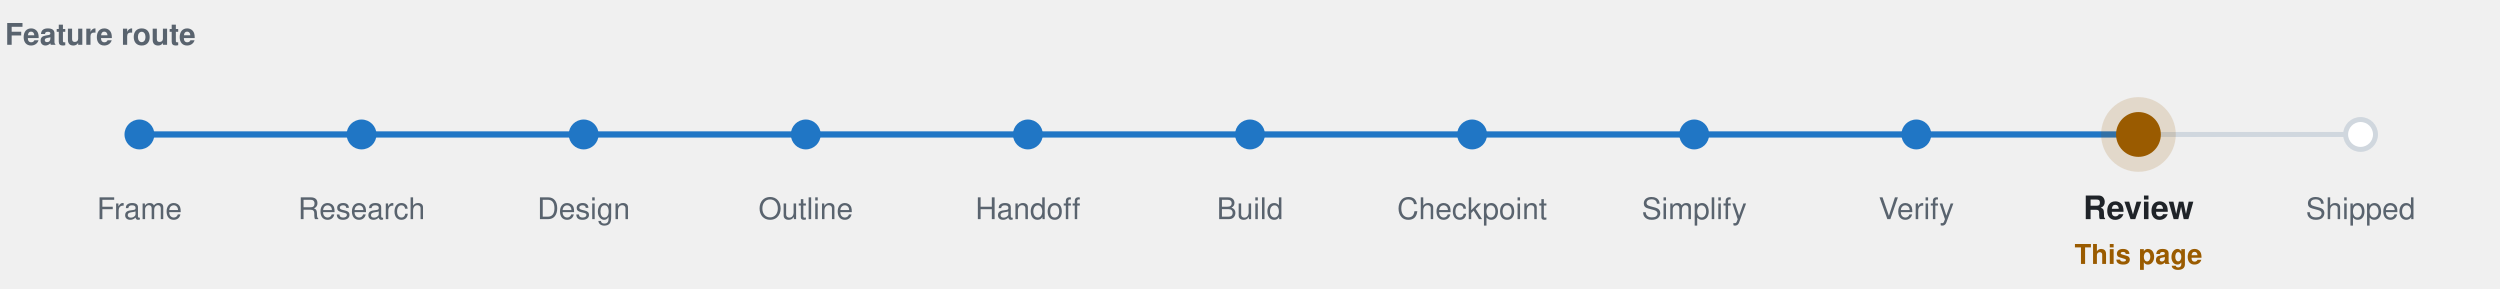
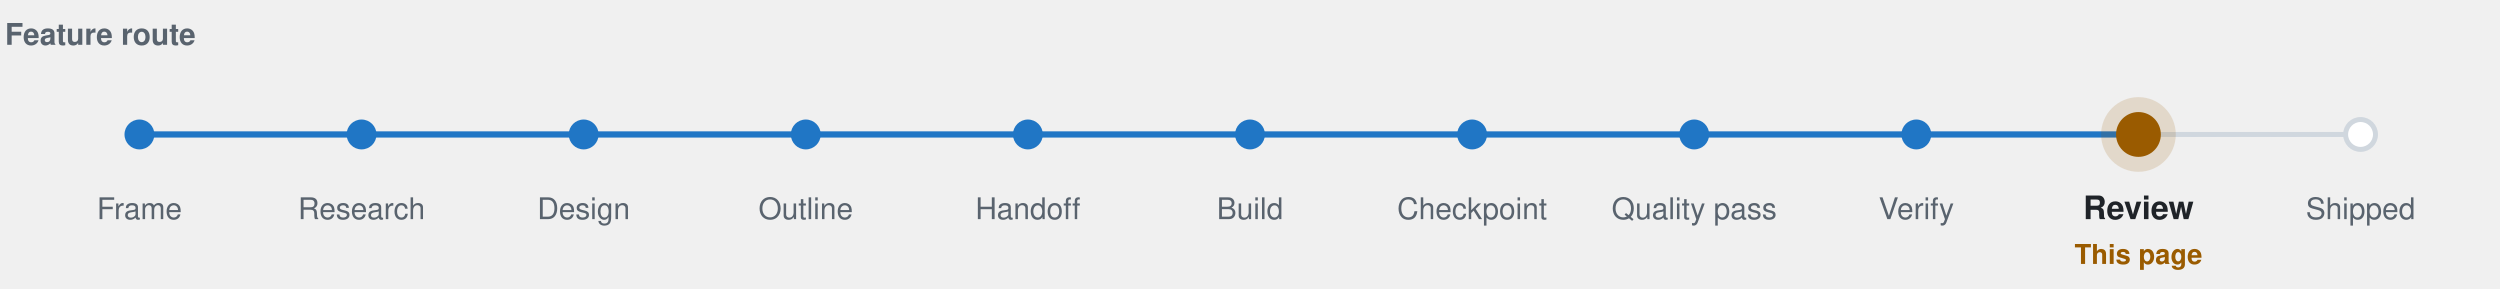
<svg xmlns="http://www.w3.org/2000/svg" width="1004" height="116" viewBox="-2 -2 1004 116" role="img" aria-label="Feature route: Review highlighted">
  <text x="0" y="16" font-family="-apple-system, BlinkMacSystemFont, 'Segoe UI', 'Helvetica Neue', Helvetica, Arial, sans-serif" font-size="12" font-weight="600" fill="#59636e" text-anchor="start">Feature route</text>
  <line x1="54.0" y1="52" x2="946.0" y2="52" stroke="#d8dee4" stroke-width="2" stroke-dasharray="2 6" stroke-linecap="round" />
  <line x1="54.0" y1="52" x2="946.0" y2="52" stroke="#d0d7de" stroke-width="2" />
  <line x1="54.0" y1="52" x2="856.8" y2="52" stroke="#2076c5" stroke-width="2.5" />
  <circle cx="54.0" cy="52" r="6" fill="#2076c5" />
  <text x="54.0" y="86" font-family="-apple-system, BlinkMacSystemFont, 'Segoe UI', 'Helvetica Neue', Helvetica, Arial, sans-serif" font-size="12" font-weight="500" fill="#59636e" text-anchor="middle">Frame</text>
  <circle cx="143.2" cy="52" r="6" fill="#2076c5" />
  <text x="143.2" y="86" font-family="-apple-system, BlinkMacSystemFont, 'Segoe UI', 'Helvetica Neue', Helvetica, Arial, sans-serif" font-size="12" font-weight="500" fill="#59636e" text-anchor="middle">Research</text>
  <circle cx="232.4" cy="52" r="6" fill="#2076c5" />
  <text x="232.4" y="86" font-family="-apple-system, BlinkMacSystemFont, 'Segoe UI', 'Helvetica Neue', Helvetica, Arial, sans-serif" font-size="12" font-weight="500" fill="#59636e" text-anchor="middle">Design</text>
  <circle cx="321.6" cy="52" r="6" fill="#2076c5" />
  <text x="321.6" y="86" font-family="-apple-system, BlinkMacSystemFont, 'Segoe UI', 'Helvetica Neue', Helvetica, Arial, sans-serif" font-size="12" font-weight="500" fill="#59636e" text-anchor="middle">Outline</text>
  <circle cx="410.8" cy="52" r="6" fill="#2076c5" />
  <text x="410.8" y="86" font-family="-apple-system, BlinkMacSystemFont, 'Segoe UI', 'Helvetica Neue', Helvetica, Arial, sans-serif" font-size="12" font-weight="500" fill="#59636e" text-anchor="middle">Handoff</text>
  <circle cx="500.0" cy="52" r="6" fill="#2076c5" />
  <text x="500.0" y="86" font-family="-apple-system, BlinkMacSystemFont, 'Segoe UI', 'Helvetica Neue', Helvetica, Arial, sans-serif" font-size="12" font-weight="500" fill="#59636e" text-anchor="middle">Build</text>
  <circle cx="589.2" cy="52" r="6" fill="#2076c5" />
  <text x="589.2" y="86" font-family="-apple-system, BlinkMacSystemFont, 'Segoe UI', 'Helvetica Neue', Helvetica, Arial, sans-serif" font-size="12" font-weight="500" fill="#59636e" text-anchor="middle">Checkpoint</text>
  <circle cx="678.4" cy="52" r="6" fill="#2076c5" />
-   <text x="678.4" y="86" font-family="-apple-system, BlinkMacSystemFont, 'Segoe UI', 'Helvetica Neue', Helvetica, Arial, sans-serif" font-size="12" font-weight="500" fill="#59636e" text-anchor="middle">Simplify</text>
+   <text x="678.4" y="86" font-family="-apple-system, BlinkMacSystemFont, 'Segoe UI', 'Helvetica Neue', Helvetica, Arial, sans-serif" font-size="12" font-weight="500" fill="#59636e" text-anchor="middle">Quality pass</text>
  <circle cx="767.6" cy="52" r="6" fill="#2076c5" />
  <text x="767.6" y="86" font-family="-apple-system, BlinkMacSystemFont, 'Segoe UI', 'Helvetica Neue', Helvetica, Arial, sans-serif" font-size="12" font-weight="500" fill="#59636e" text-anchor="middle">Verify</text>
  <circle cx="856.8" cy="52" r="15" fill="#9a5b00" fill-opacity="0.16" />
  <circle cx="856.8" cy="52" r="9" fill="#9a5b00" />
  <text x="856.8" y="86" font-family="-apple-system, BlinkMacSystemFont, 'Segoe UI', 'Helvetica Neue', Helvetica, Arial, sans-serif" font-size="13" font-weight="700" fill="#1f2328" text-anchor="middle">Review</text>
  <text x="856.8" y="104" font-family="-apple-system, BlinkMacSystemFont, 'Segoe UI', 'Helvetica Neue', Helvetica, Arial, sans-serif" font-size="11" font-weight="600" fill="#9a5b00" text-anchor="middle">This page</text>
  <circle cx="946.0" cy="52" r="6" fill="#ffffff" stroke="#d0d7de" stroke-width="2" />
  <text x="946.0" y="86" font-family="-apple-system, BlinkMacSystemFont, 'Segoe UI', 'Helvetica Neue', Helvetica, Arial, sans-serif" font-size="12" font-weight="500" fill="#59636e" text-anchor="middle">Shipped</text>
</svg>
